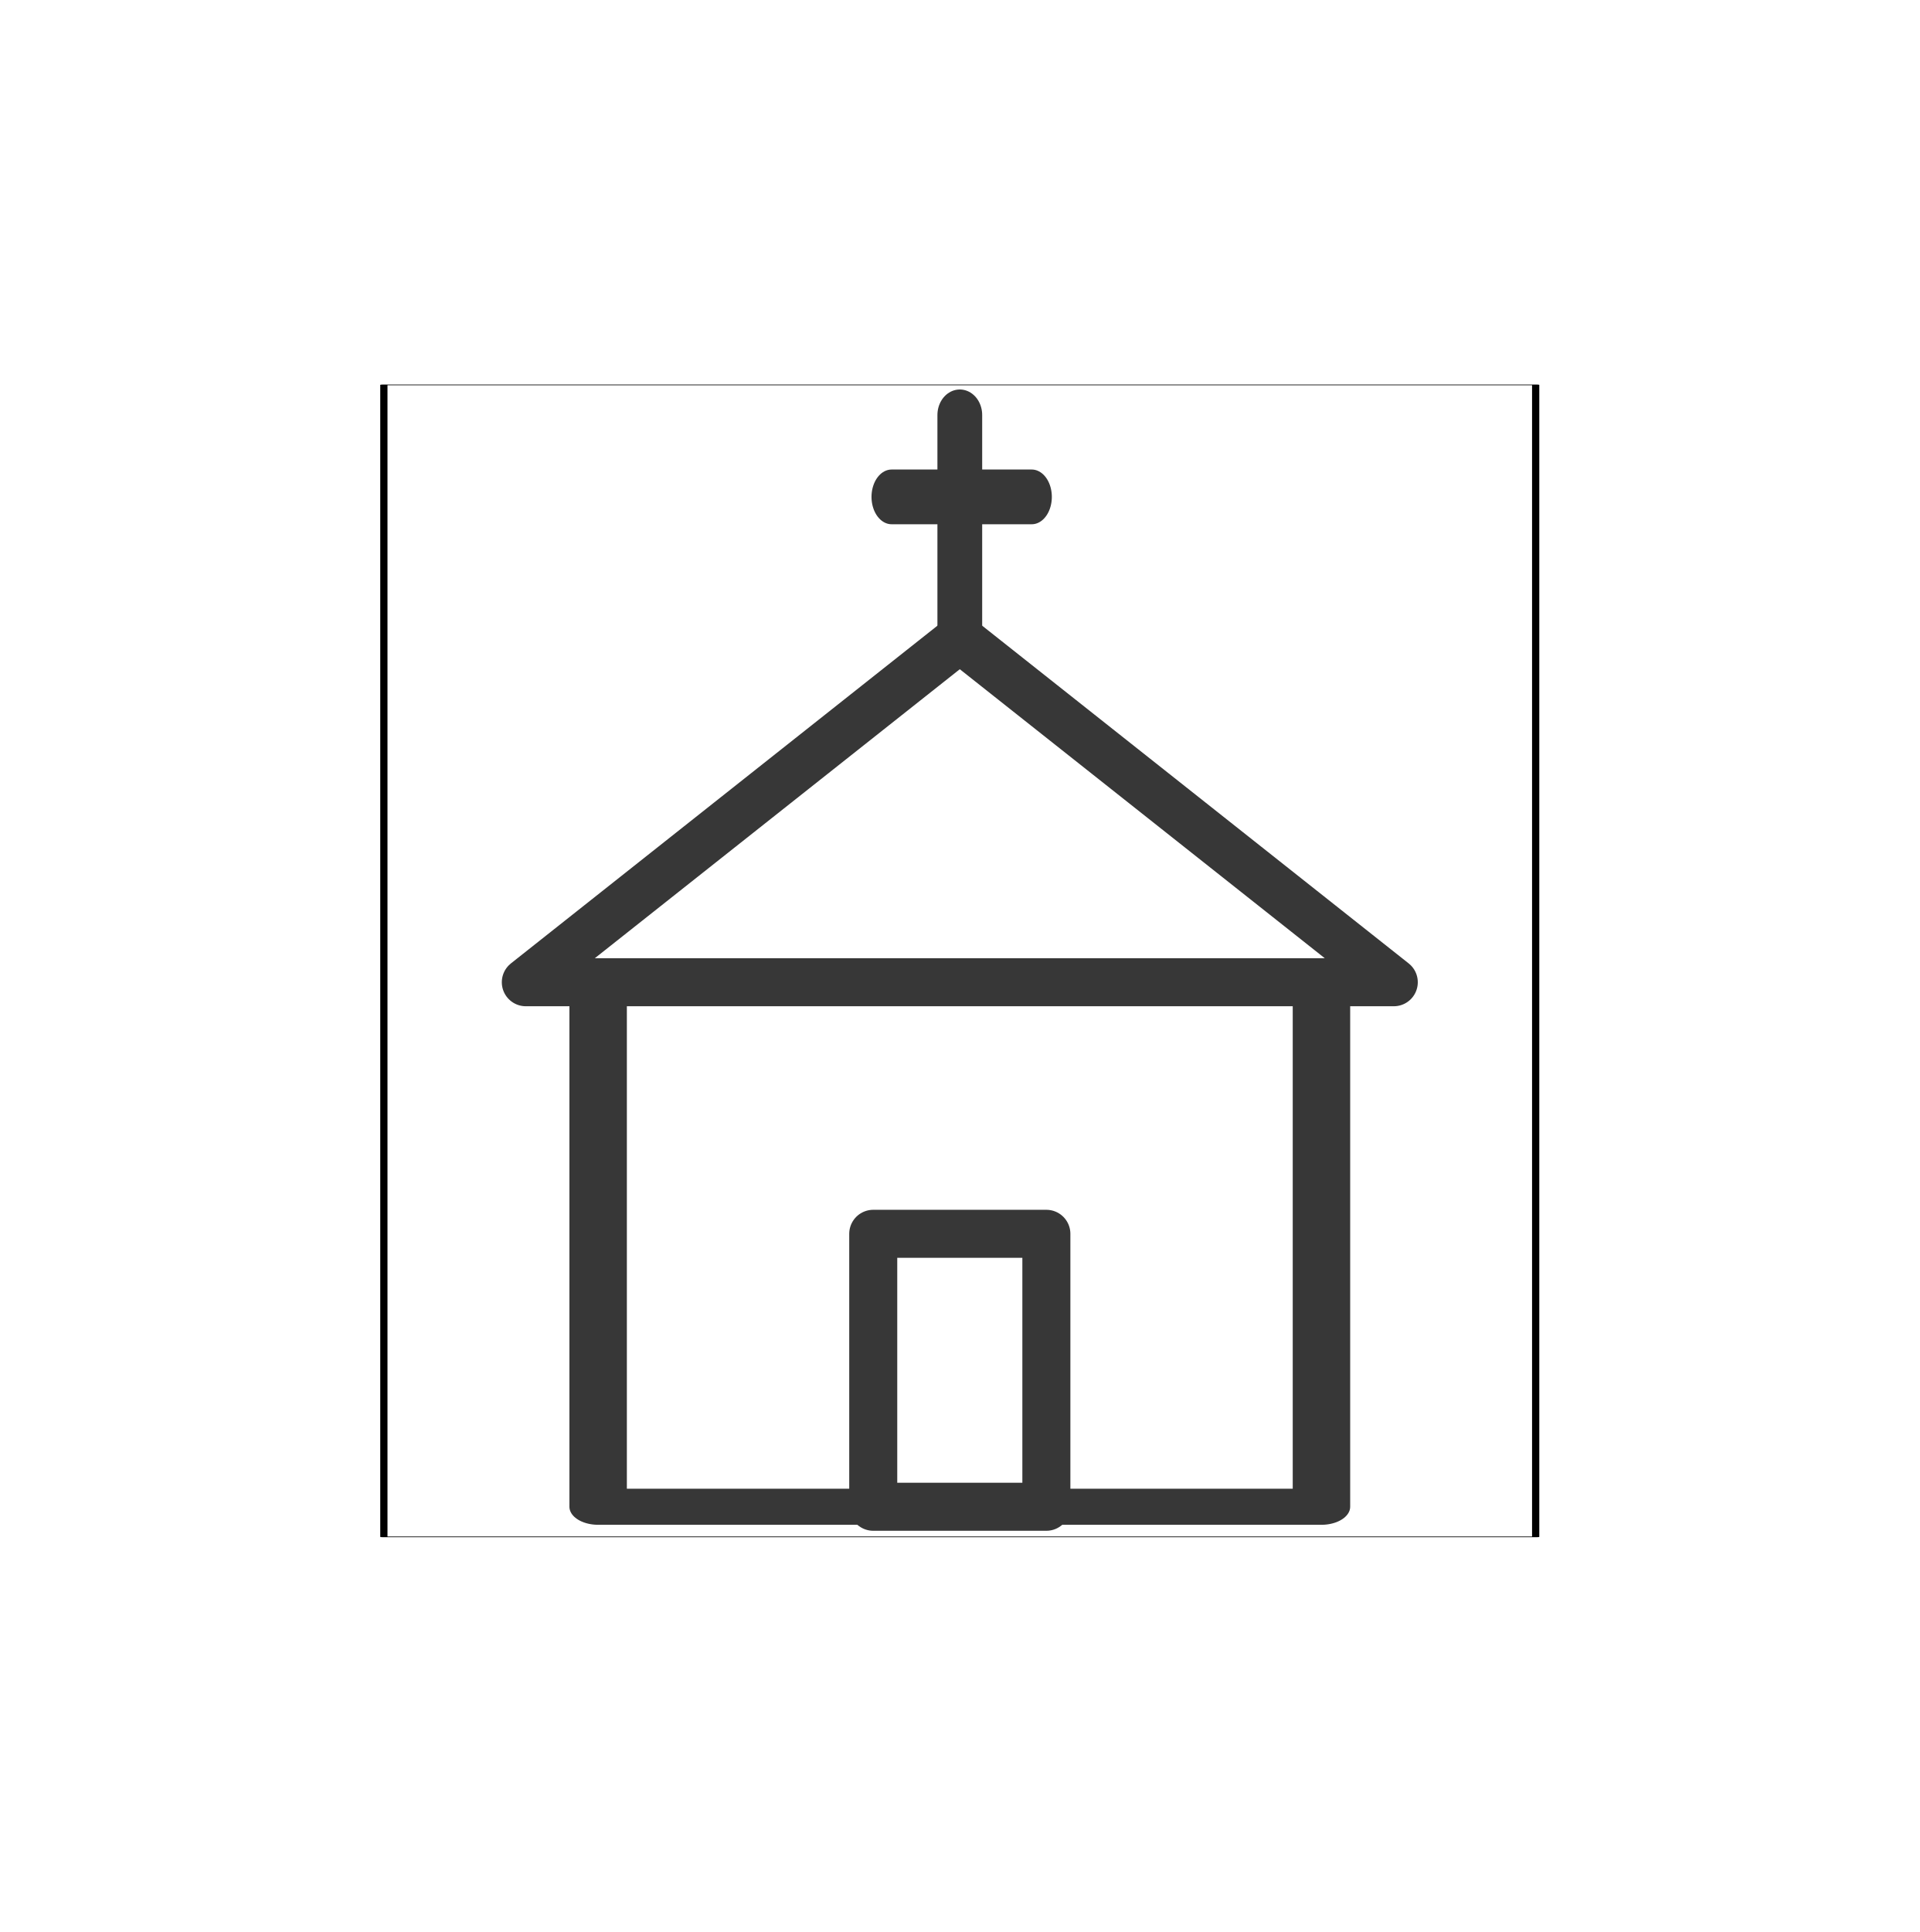
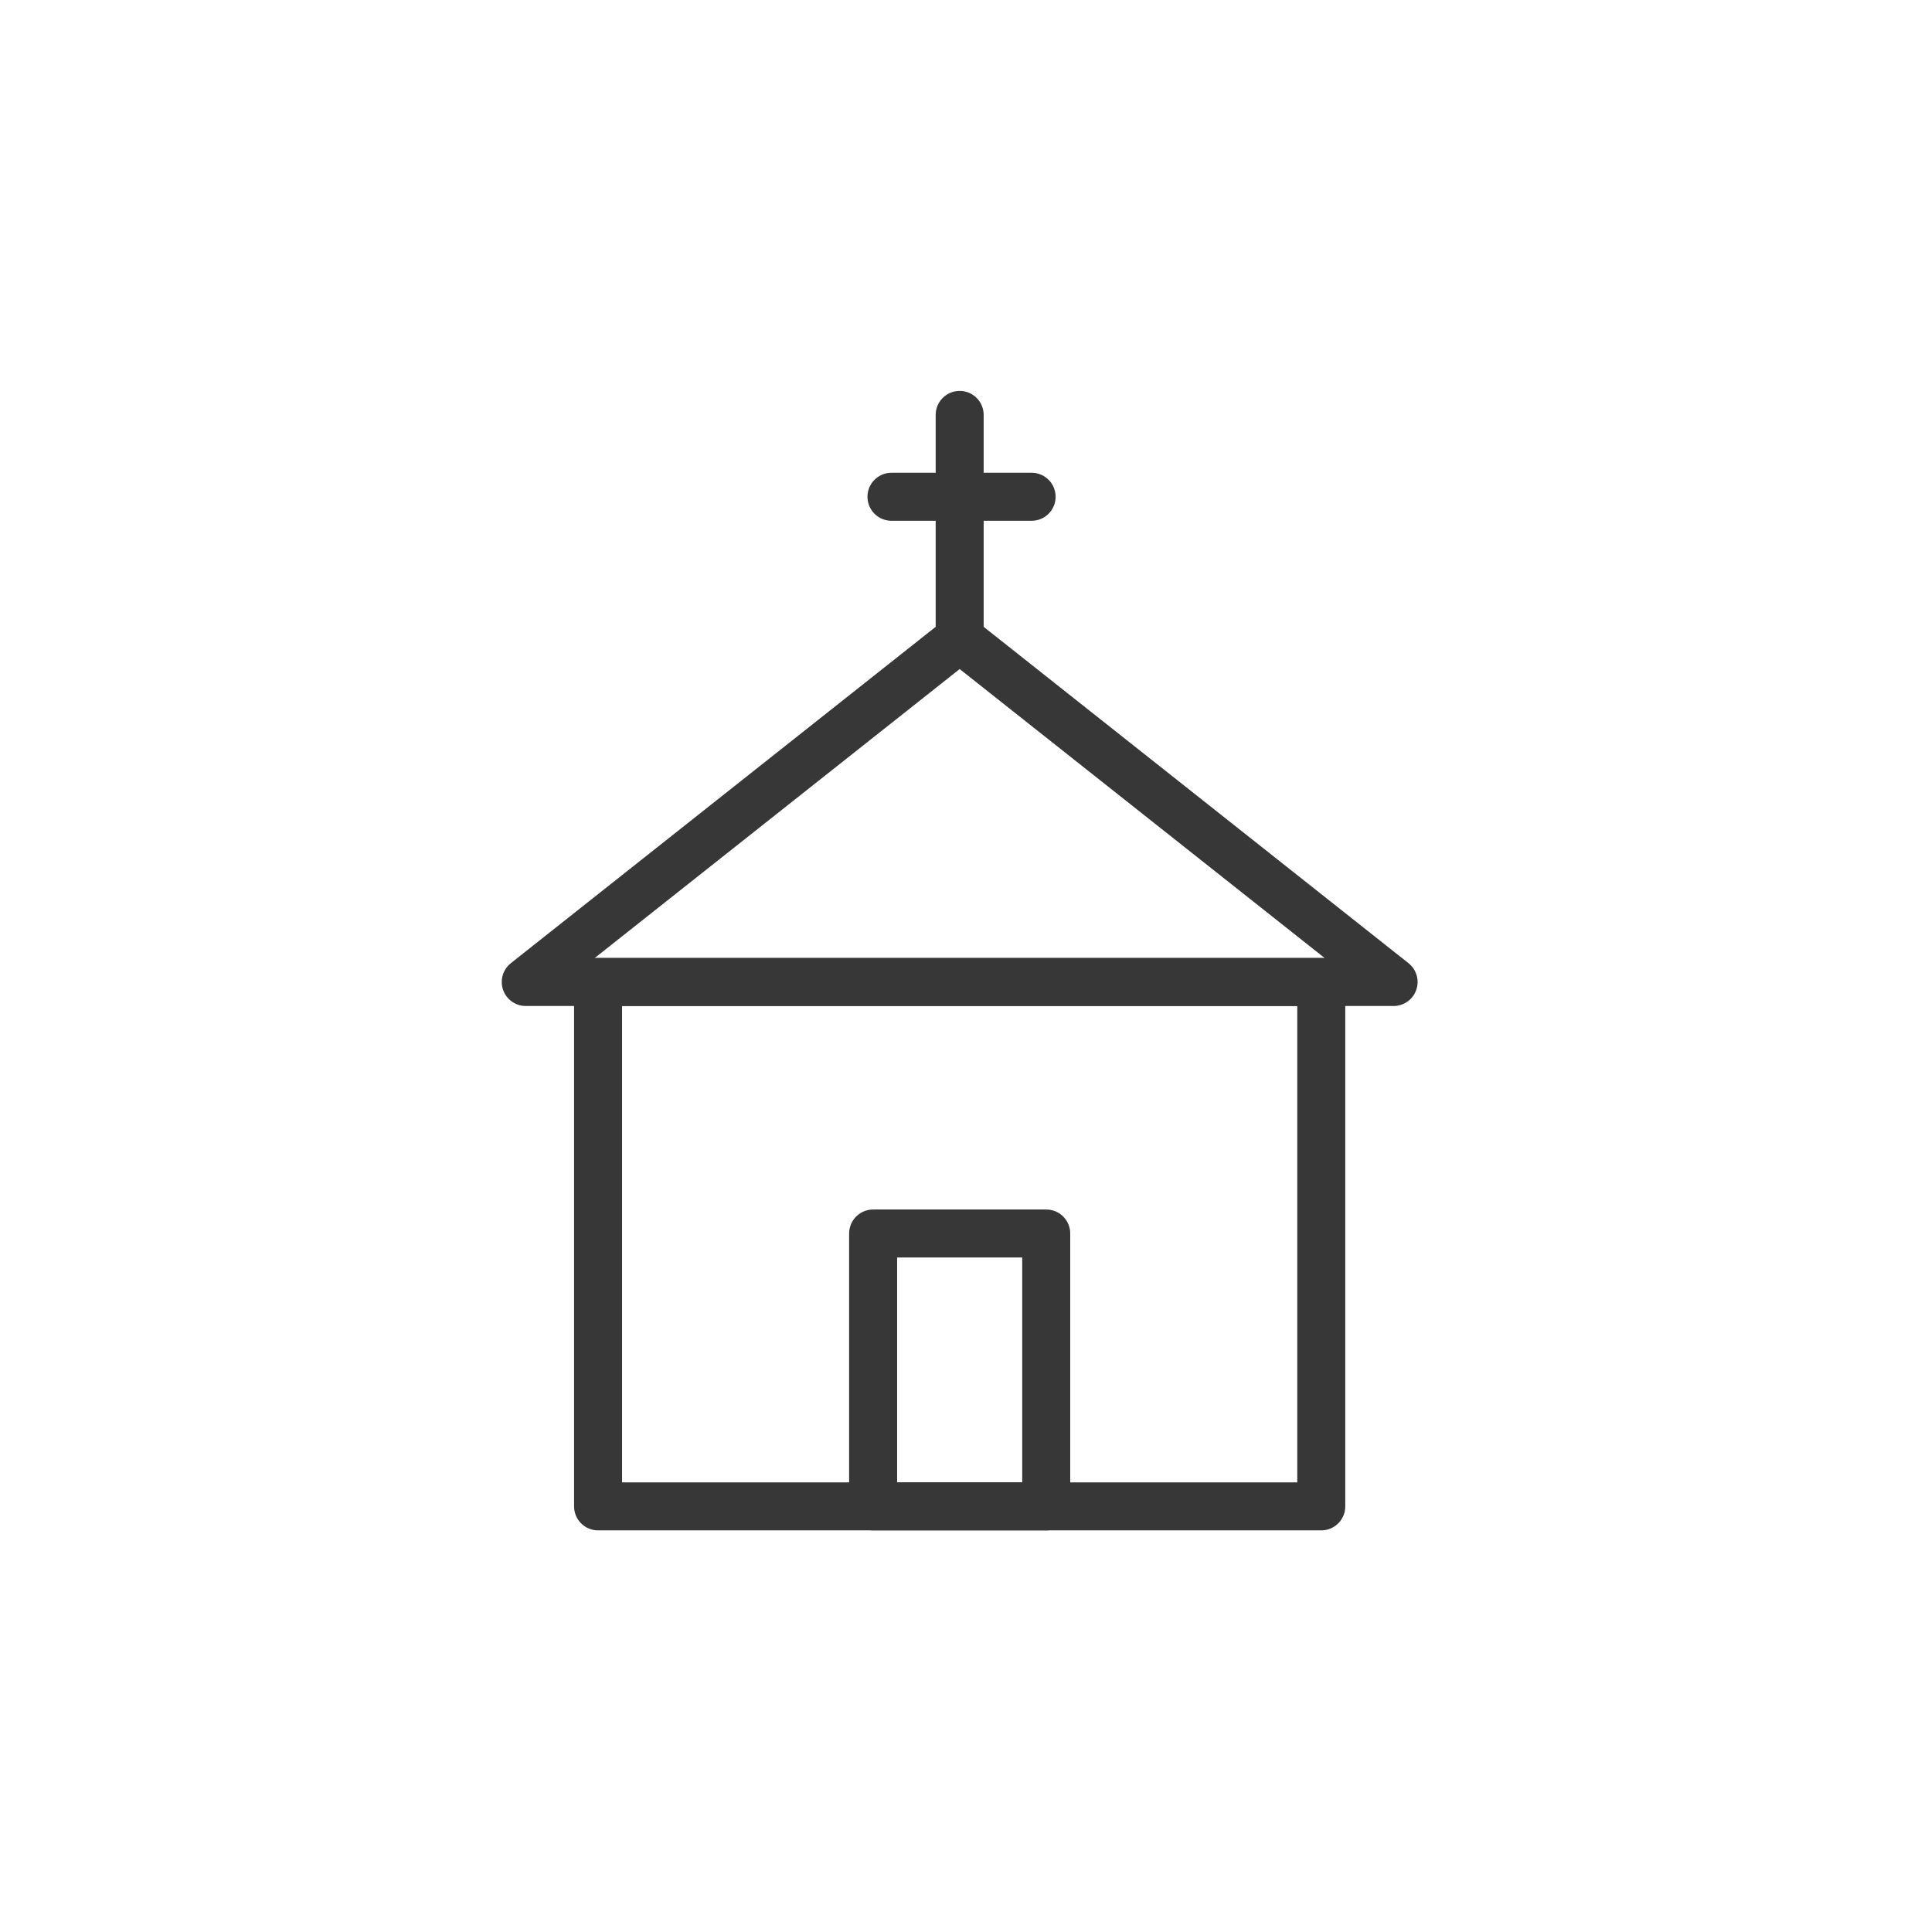
- <svg xmlns="http://www.w3.org/2000/svg" width="100%" height="100%" viewBox="0 0 160 161" version="1.1" xml:space="preserve" style="fill-rule:evenodd;clip-rule:evenodd;stroke-linecap:round;stroke-linejoin:round;stroke-miterlimit:1.5;">
-   <g transform="matrix(1,0,0,1,0,-343)">
-     <g transform="matrix(1,0,0,1,0,343.073)">
-       <rect id="church" x="0" y="0" width="160" height="160" style="fill:none;" />
-       <g id="church1">
-         <g transform="matrix(20.0972,0,0,1.92,-1575.78,-64)">
-           <rect x="80" y="50" width="4.777" height="50" style="fill:none;stroke:black;stroke-width:0.03px;" />
-         </g>
-         <g transform="matrix(1.13723,0,0,1.13723,-10.9781,-16.6642)">
-           <g transform="matrix(1,0,0,1,0,-3)">
-             <g transform="matrix(1.05521,0,0,0.662668,0.732567,-184.165)">
-               <rect x="50" y="413.073" width="50.24" height="58" style="fill:none;stroke:rgb(55,55,55);stroke-width:3.99px;" />
-             </g>
-             <g transform="matrix(0.662668,0,0,0.662668,26.9865,-184.165)">
-               <path d="M80,375.073L128,413.073L32,413.073L80,375.073Z" style="fill:none;stroke:rgb(55,55,55);stroke-width:5.31px;" />
-             </g>
-             <g transform="matrix(1,0,0,1.13904,0,-399.728)">
-               <path d="M80,407.457L80,393.073" style="fill:none;stroke:rgb(55,55,55);stroke-width:3.28px;" />
-             </g>
-             <g transform="matrix(0.73387,0,0,1,21.4275,-343.073)">
-               <path d="M73,397.073L87,397.073" style="fill:none;stroke:rgb(55,55,55);stroke-width:4.01px;" />
-             </g>
-           </g>
-           <g transform="matrix(1,0,0,1,-3.10734,-343.073)">
-             <rect x="76.763" y="448.073" width="12.689" height="20" style="fill:none;stroke:rgb(55,55,55);stroke-width:3.52px;" />
-           </g>
-         </g>
+ <svg xmlns="http://www.w3.org/2000/svg" width="100%" height="100%" viewBox="0 0 667 671" version="1.1" xml:space="preserve" style="fill-rule:evenodd;clip-rule:evenodd;stroke-linecap:round;stroke-linejoin:round;stroke-miterlimit:1.5;">
+   <rect id="church" x="0" y="0.305" width="666.667" height="666.667" style="fill:none;" />
+   <g id="church1">
+     <g>
+       <g>
+         <rect x="207.733" y="341.055" width="251.201" height="182.121" style="fill:none;stroke:#373737;stroke-width:16.67px;" />
+         <path d="M333.333,221.735l150.721,119.32l-301.441,0l150.72,-119.32Z" style="fill:none;stroke:#373737;stroke-width:16.67px;" />
+         <path d="M333.333,221.735l0,-77.634" style="fill:none;stroke:#373737;stroke-width:16.67px;" />
+         <path d="M309.641,172.531l48.684,0" style="fill:none;stroke:#373737;stroke-width:16.67px;" />
      </g>
+       <rect x="303.271" y="428.407" width="60.124" height="94.769" style="fill:none;stroke:#373737;stroke-width:16.67px;" />
    </g>
  </g>
</svg>
